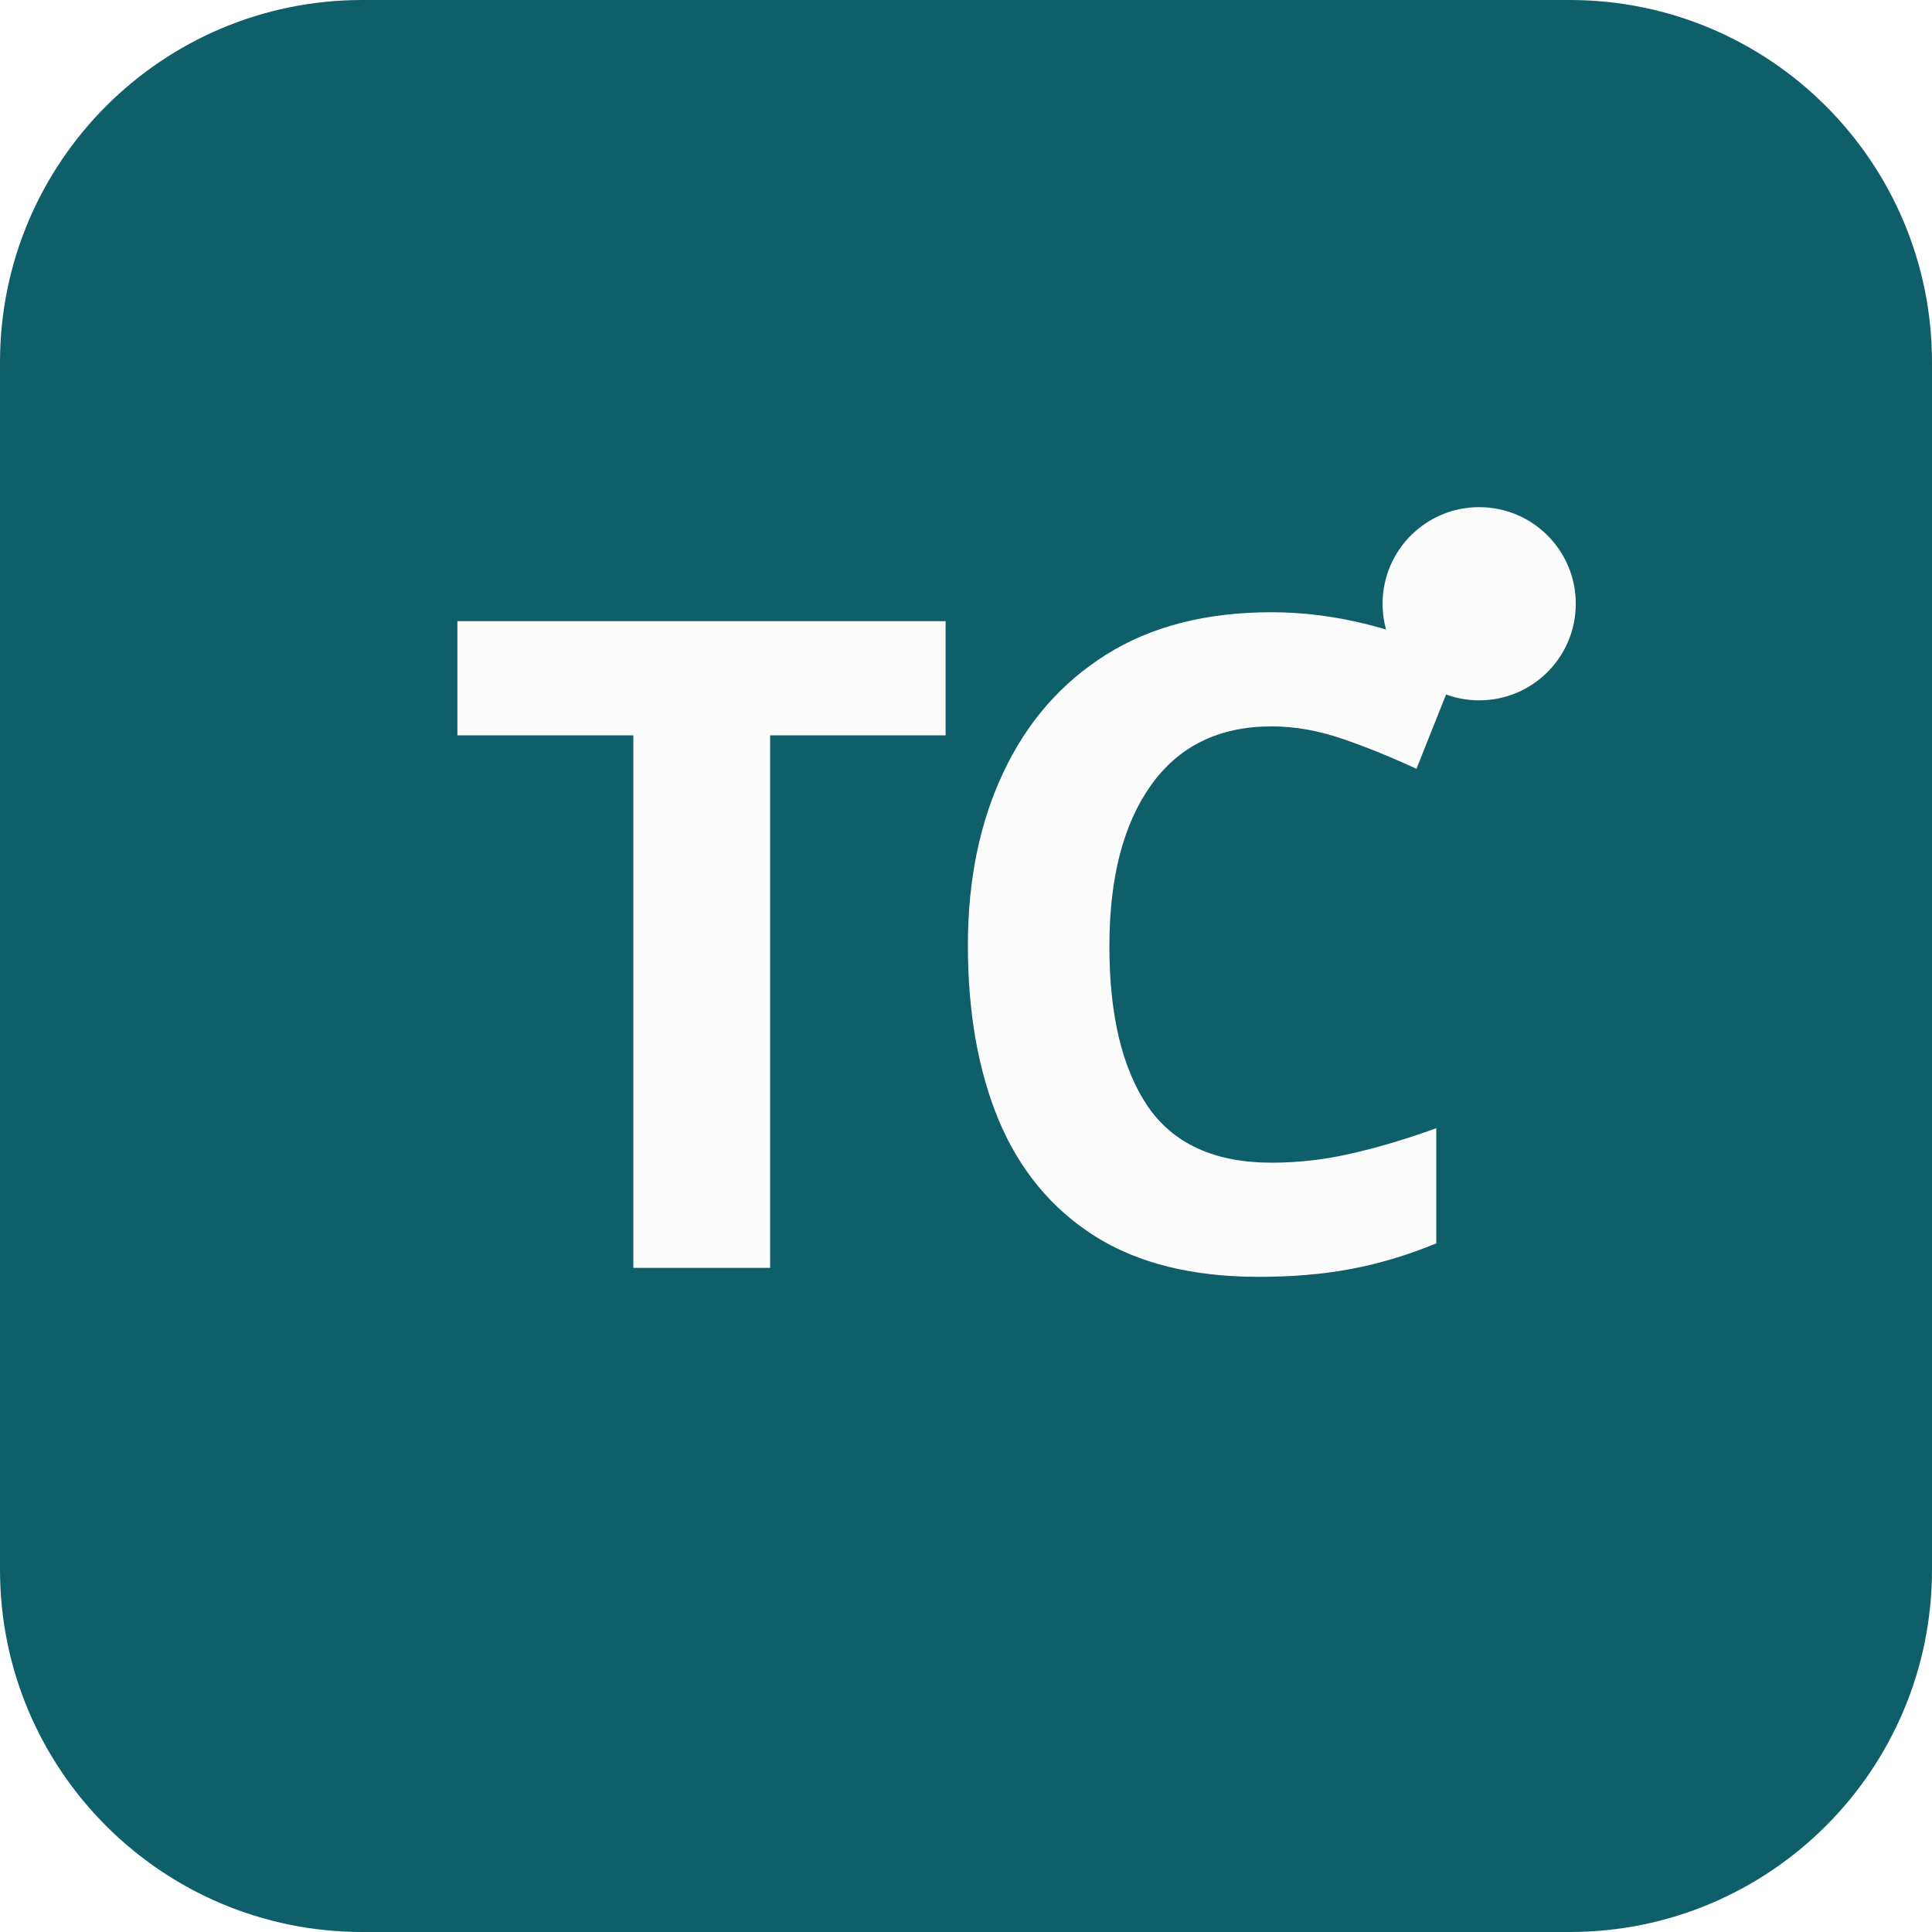
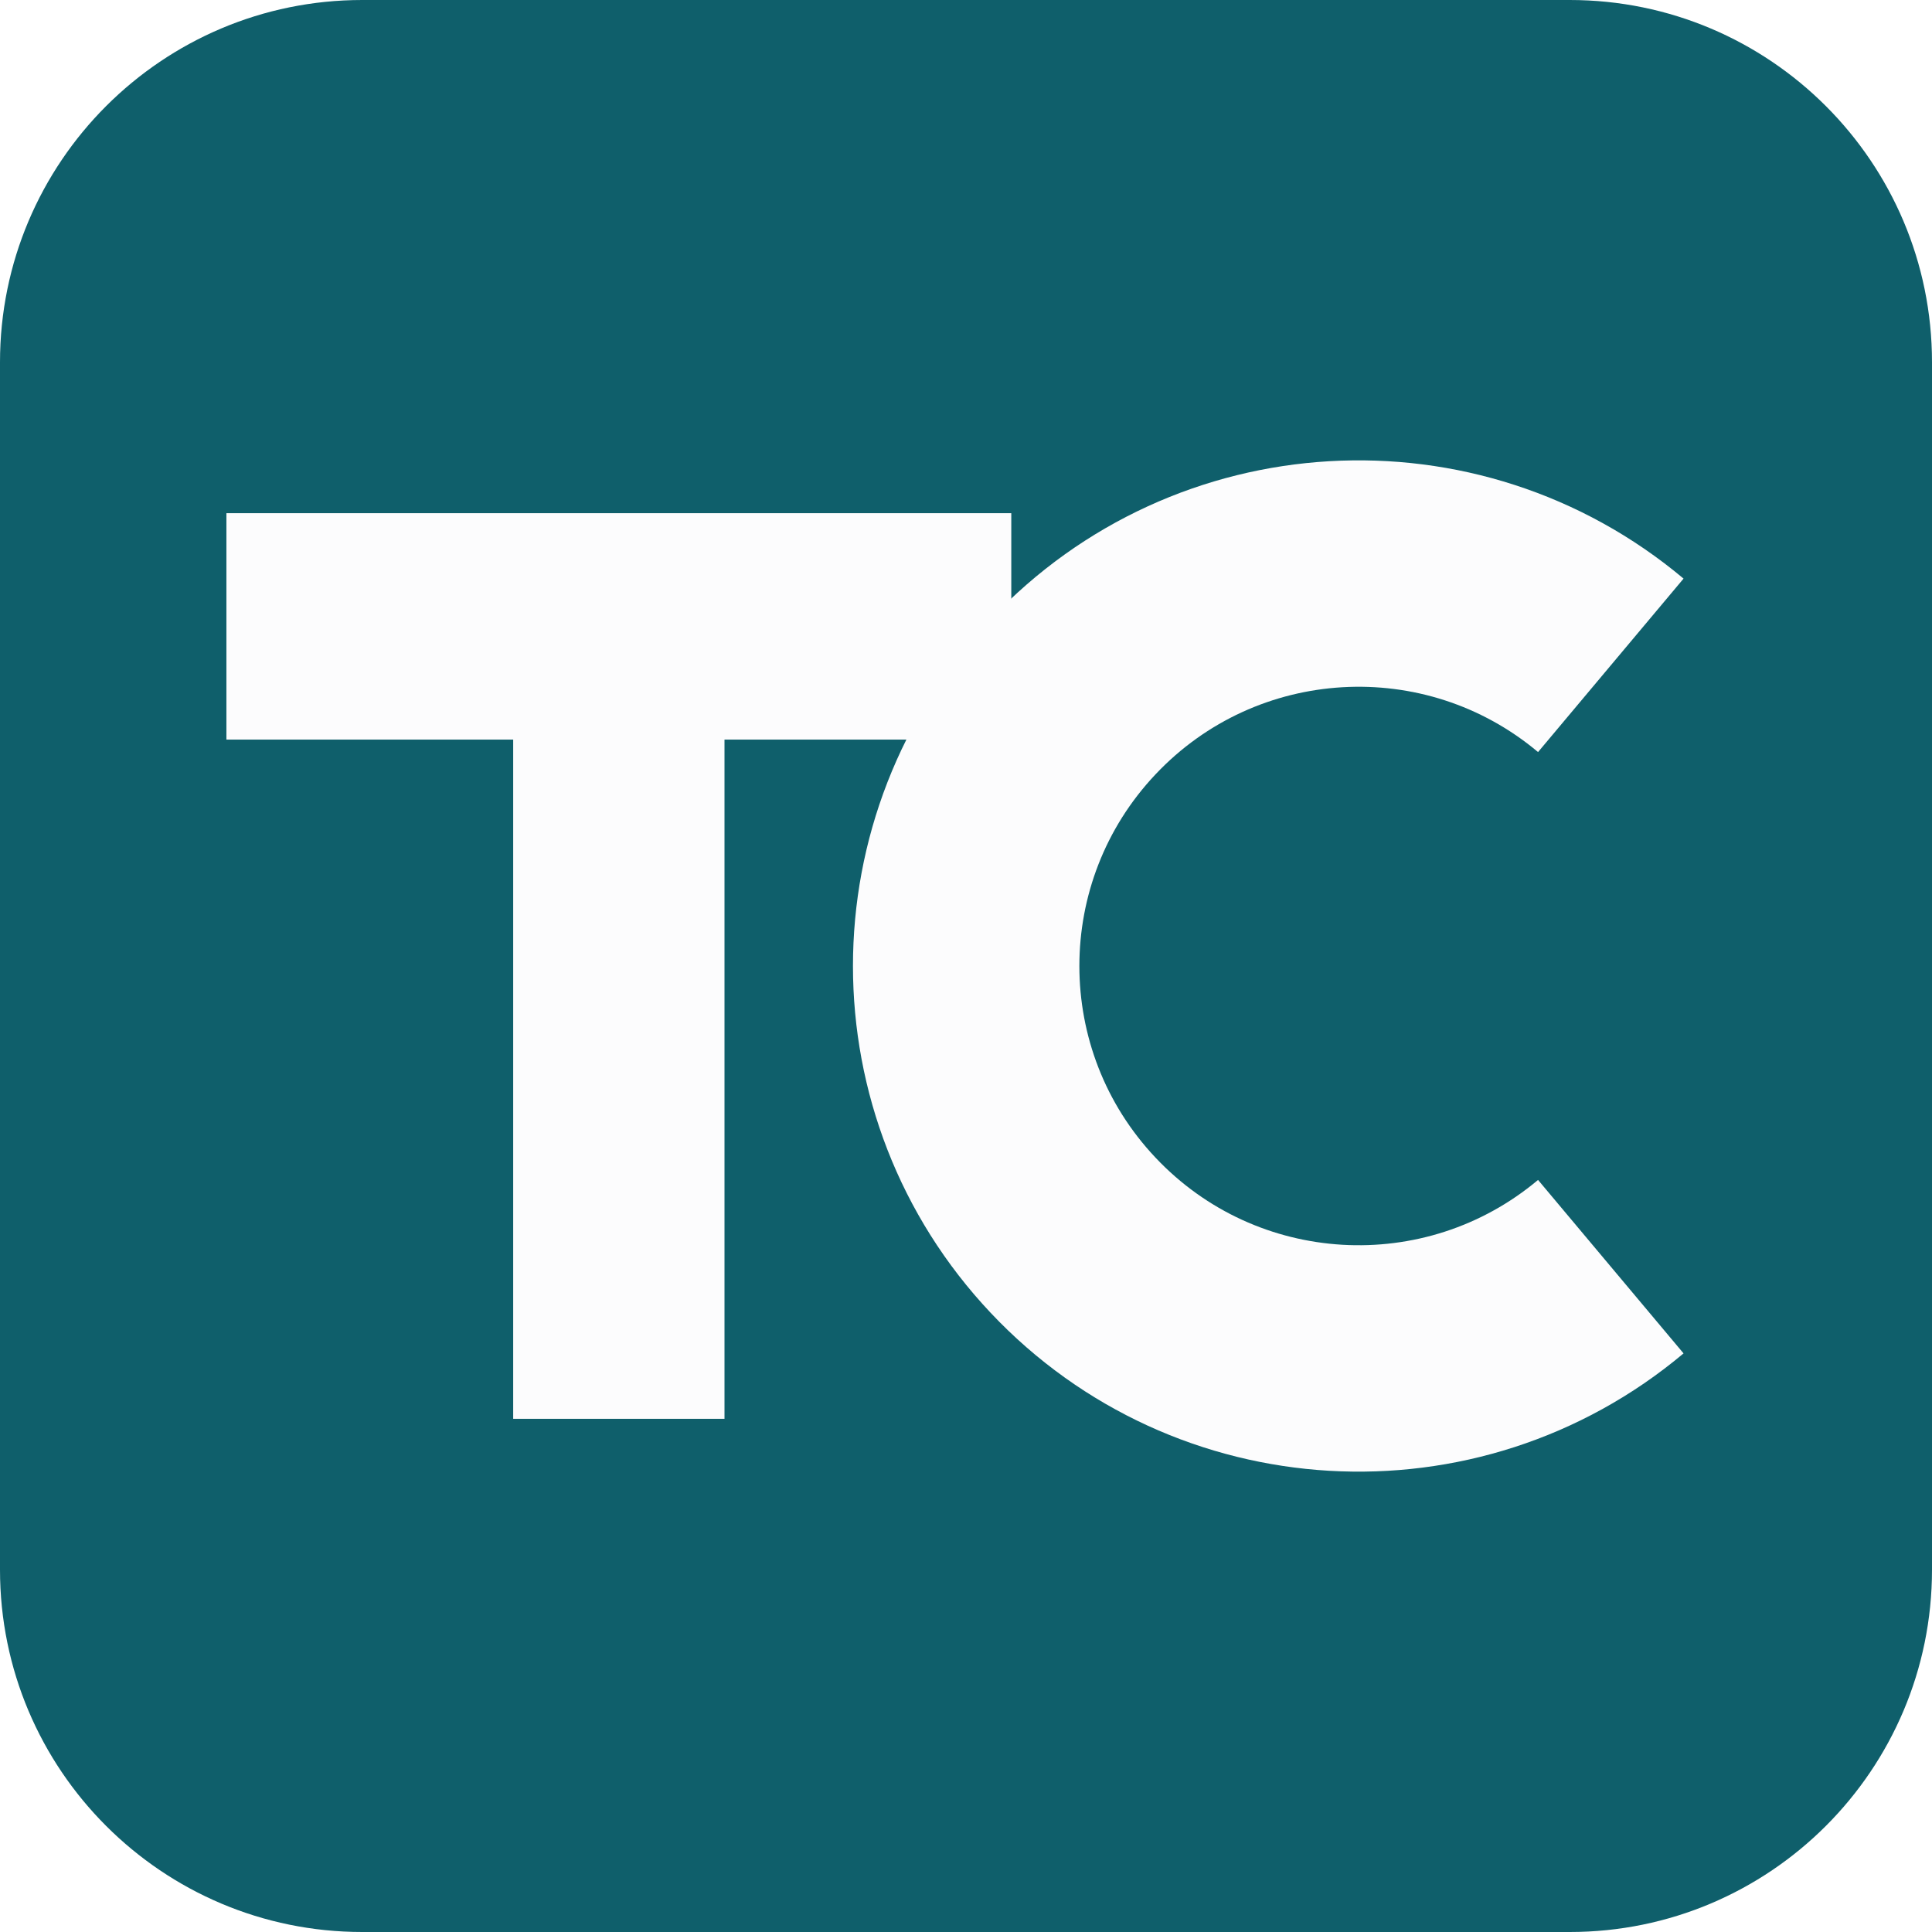
<svg xmlns="http://www.w3.org/2000/svg" viewBox="0 0 64 64" role="img" aria-label="TC Ventures">
  <rect width="64" height="64" rx="12" fill="#0F5F6B" />
-   <text x="32" y="42" text-anchor="middle" font-family="Familjen Grotesk, Segoe UI, system-ui, sans-serif" font-size="30" font-weight="700" letter-spacing="-1" fill="#FCFCFD">TC</text>
-   <circle cx="49" cy="20" r="3.2" fill="#FCFCFD" />
+   <path d="M 7.5 17 L 33.5 17 L 33.5 24.5 L 24 24.5 L 24 47 L 17 47 L 17 24.5 L 7.5 24.5 Z" fill="#FCFCFD" />
+   <path d="M 53.36 22.04 A 13 13 0 1 0 53.36 41.96" fill="none" stroke="#FCFCFD" stroke-width="7.5" />
</svg>
